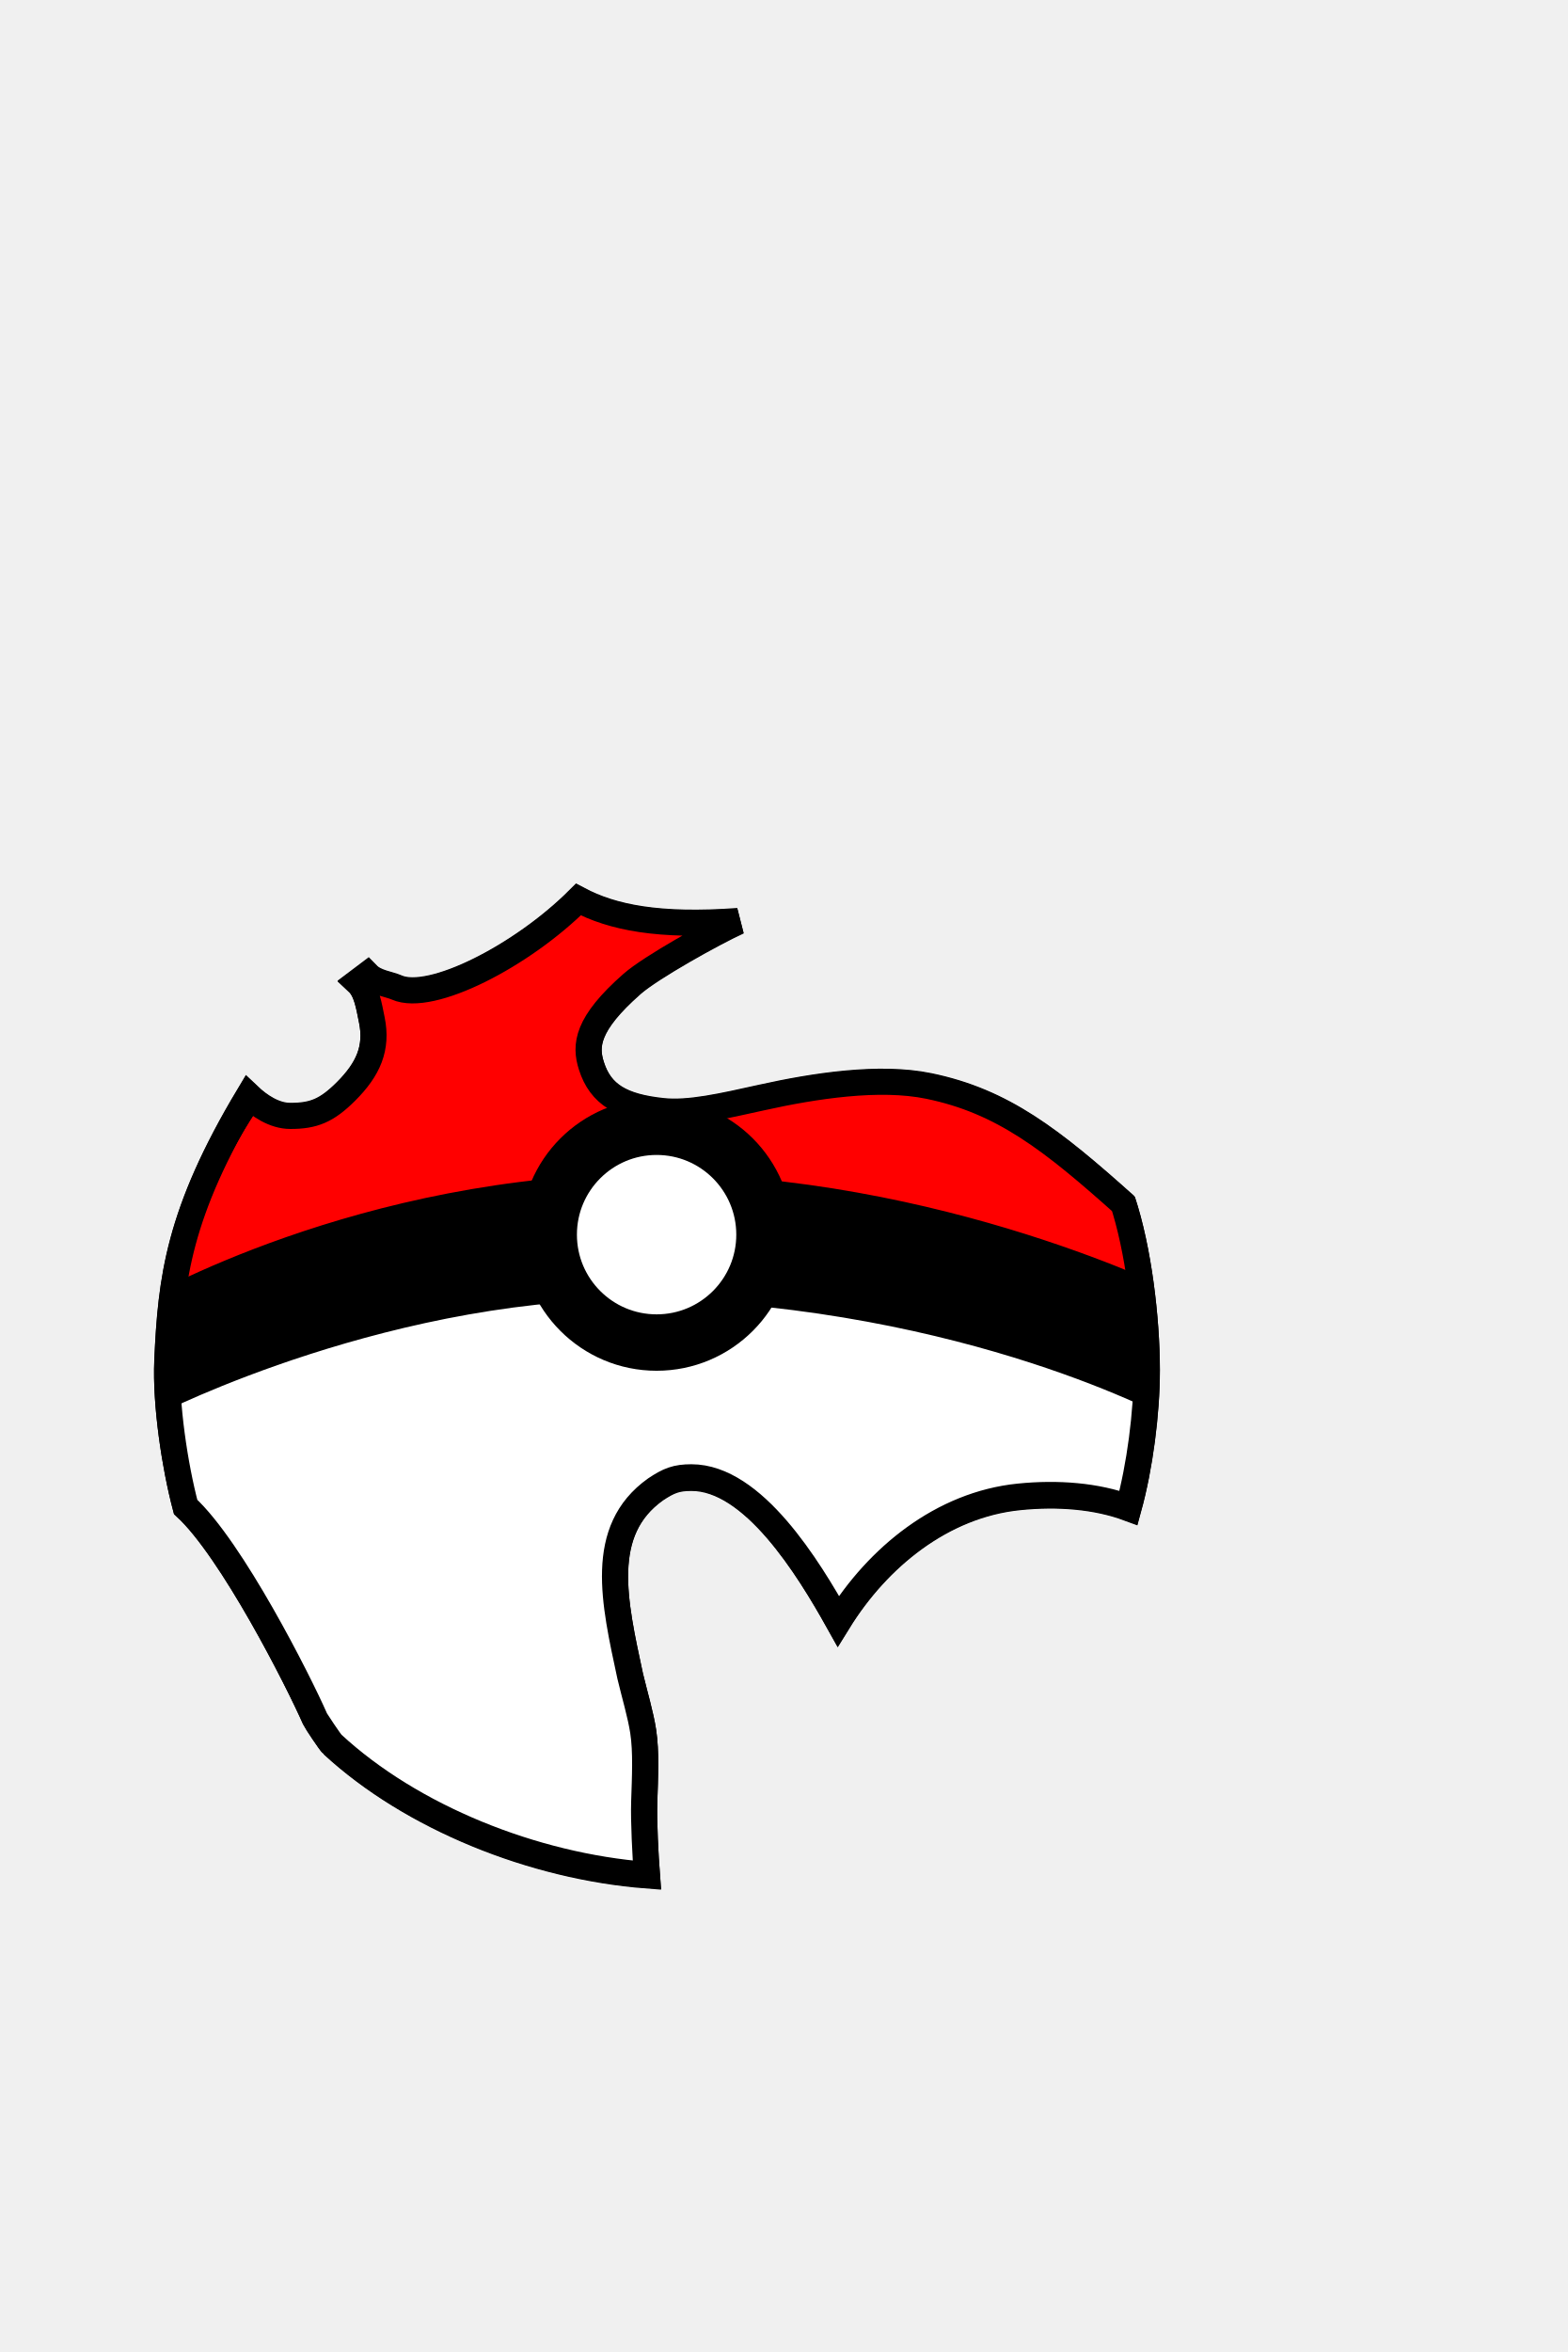
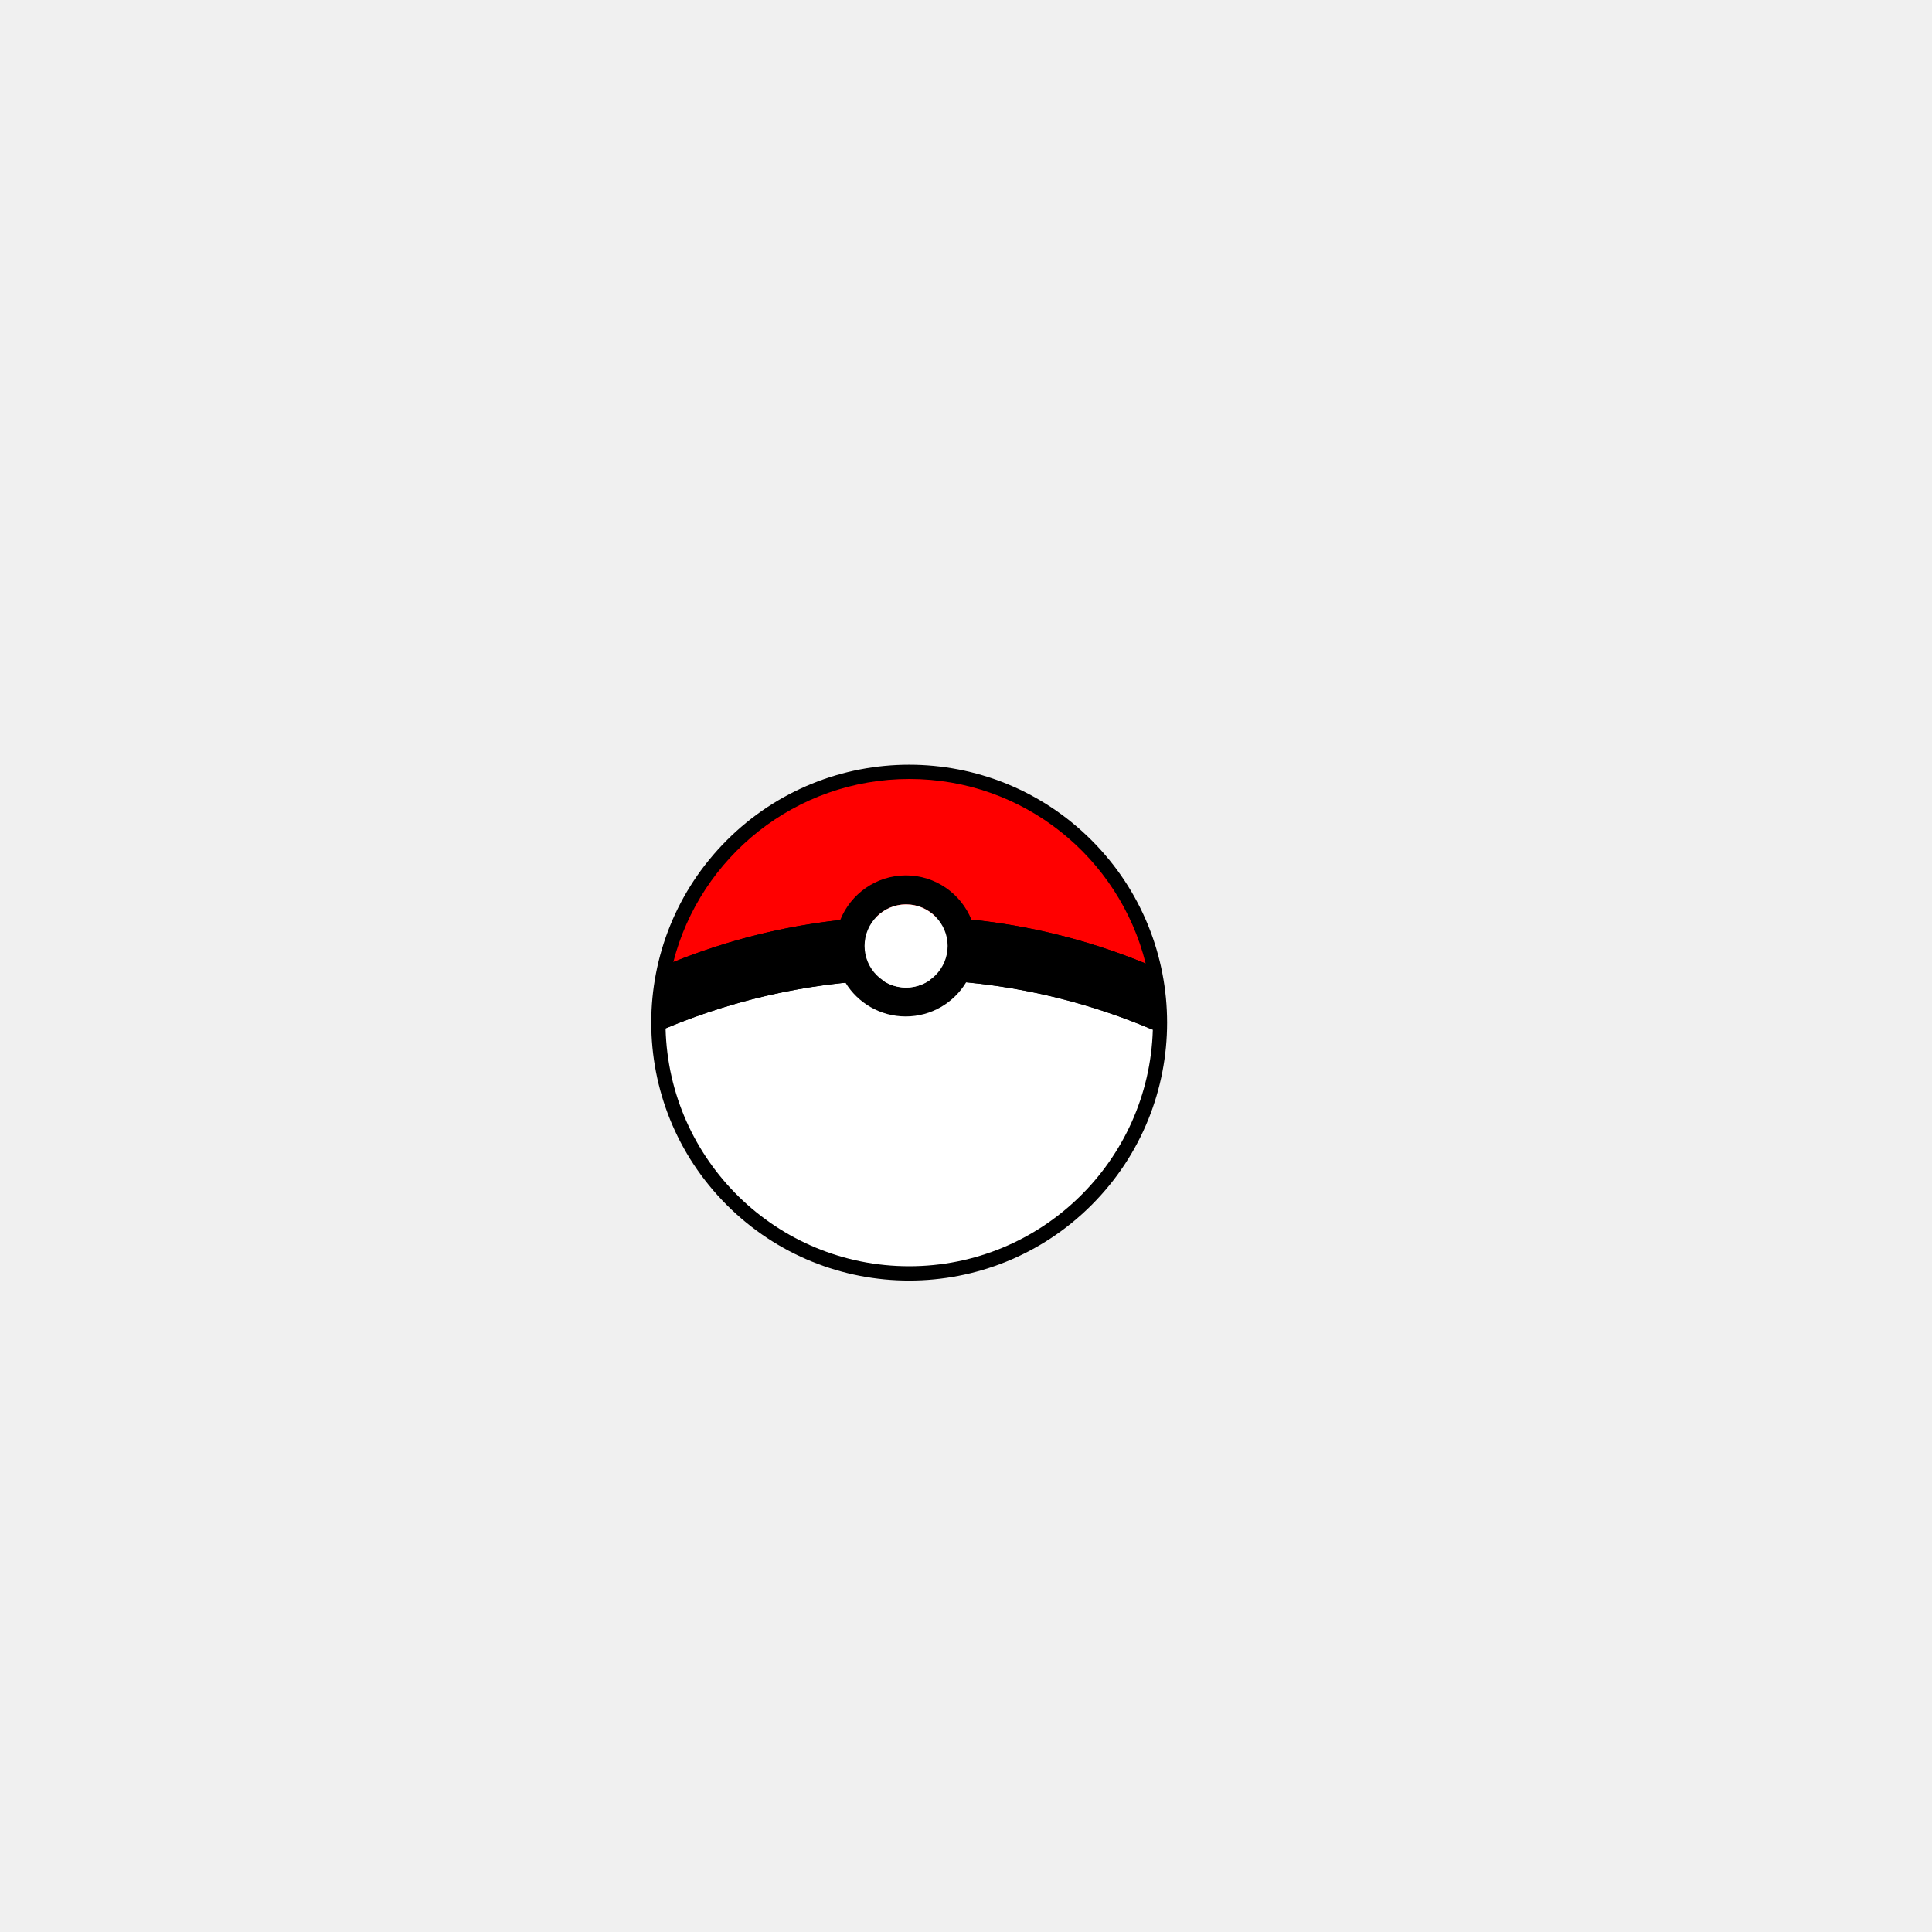
- <svg xmlns="http://www.w3.org/2000/svg" xml:space="preserve" width="60" height="90">
-   <defs>
-     <clipPath id="a" clipPathUnits="userSpaceOnUse">
-       <path fill="#005683" d="M45.266 22.097c-2.291-2.053-3.79-3.22-6.062-3.689-1.527-.316-3.531-.003-5.14.354-1.217.27-2.233.504-3.052.417-1.257-.132-1.908-.502-2.192-1.394-.2-.628-.149-1.292 1.25-2.522.583-.513 2.505-1.583 3.268-1.93-2.443.176-3.872-.108-4.917-.663-1.73 1.73-4.538 3.175-5.593 2.707-.235-.104-.652-.143-.894-.392-.022.018-.281.201-.304.22.278.26.346.74.433 1.166.178.865-.107 1.517-.792 2.202-.596.596-1.002.756-1.715.756-.5 0-.962-.32-1.28-.622-2.163 3.61-2.395 5.634-2.505 8.14-.06 1.346.232 3.263.563 4.506 1.416 1.301 3.47 5.353 3.979 6.516.028.063.477.741.54.79 2.427 2.243 6.176 3.752 9.675 4.022-.044-.578-.102-1.646-.082-2.254.025-.746.065-1.532-.032-2.165-.08-.522-.259-1.11-.4-1.703-.488-2.27-1.008-4.475.783-5.748.404-.27.639-.363 1.101-.363 1.898 0 3.594 2.766 4.52 4.422 1.212-1.961 3.192-3.588 5.56-3.828 1.2-.122 2.385-.026 3.372.34.347-1.266.562-2.912.562-4.239 0-1.588-.254-3.715-.75-5.207" style="font-variation-settings:normal;display:inline;opacity:1;vector-effect:none;fill:none;fill-opacity:1;stroke:#000;stroke-width:.804;stroke-linecap:butt;stroke-linejoin:miter;stroke-miterlimit:4;stroke-dasharray:none;stroke-dashoffset:0;stroke-opacity:1;-inkscape-stroke:none;stop-color:#000;stop-opacity:1" />
-     </clipPath>
-     <clipPath id="b" clipPathUnits="userSpaceOnUse">
-       <path fill="#005683" d="M45.266 22.097c-2.291-2.053-3.79-3.22-6.062-3.689-1.527-.316-3.531-.003-5.14.354-1.217.27-2.233.504-3.052.417-1.257-.132-1.908-.502-2.192-1.394-.2-.628-.149-1.292 1.25-2.522.583-.513 2.505-1.583 3.268-1.93-2.443.176-3.872-.108-4.917-.663-1.73 1.73-4.538 3.175-5.593 2.707-.235-.104-.652-.143-.894-.392-.022.018-.281.201-.304.22.278.26.346.74.433 1.166.178.865-.107 1.517-.792 2.202-.596.596-1.002.756-1.715.756-.5 0-.962-.32-1.28-.622-2.163 3.61-2.395 5.634-2.505 8.14-.06 1.346.232 3.263.563 4.506 1.416 1.301 3.47 5.353 3.979 6.516.028.063.477.741.54.79 2.427 2.243 6.176 3.752 9.675 4.022-.044-.578-.102-1.646-.082-2.254.025-.746.065-1.532-.032-2.165-.08-.522-.259-1.11-.4-1.703-.488-2.27-1.008-4.475.783-5.748.404-.27.639-.363 1.101-.363 1.898 0 3.594 2.766 4.52 4.422 1.212-1.961 3.192-3.588 5.56-3.828 1.2-.122 2.385-.026 3.372.34.347-1.266.562-2.912.562-4.239 0-1.588-.254-3.715-.75-5.207" style="font-variation-settings:normal;display:inline;opacity:1;vector-effect:none;fill:none;fill-opacity:1;stroke:#000;stroke-width:.804;stroke-linecap:butt;stroke-linejoin:miter;stroke-miterlimit:4;stroke-dasharray:none;stroke-dashoffset:0;stroke-opacity:1;-inkscape-stroke:none;stop-color:#000;stop-opacity:1" />
-     </clipPath>
-     <clipPath id="c" clipPathUnits="userSpaceOnUse">
-       <path fill="#005683" d="M45.266 22.097c-2.291-2.053-3.79-3.22-6.062-3.689-1.527-.316-3.531-.003-5.14.354-1.217.27-2.233.504-3.052.417-1.257-.132-1.908-.502-2.192-1.394-.2-.628-.149-1.292 1.25-2.522.583-.513 2.505-1.583 3.268-1.93-2.443.176-3.872-.108-4.917-.663-1.73 1.73-4.538 3.175-5.593 2.707-.235-.104-.652-.143-.894-.392-.022.018-.281.201-.304.22.278.26.346.74.433 1.166.178.865-.107 1.517-.792 2.202-.596.596-1.002.756-1.715.756-.5 0-.962-.32-1.28-.622-2.163 3.61-2.395 5.634-2.505 8.14-.06 1.346.232 3.263.563 4.506 1.416 1.301 3.47 5.353 3.979 6.516.028.063.477.741.54.79 2.427 2.243 6.176 3.752 9.675 4.022-.044-.578-.102-1.646-.082-2.254.025-.746.065-1.532-.032-2.165-.08-.522-.259-1.11-.4-1.703-.488-2.27-1.008-4.475.783-5.748.404-.27.639-.363 1.101-.363 1.898 0 3.594 2.766 4.52 4.422 1.212-1.961 3.192-3.588 5.56-3.828 1.2-.122 2.385-.026 3.372.34.347-1.266.562-2.912.562-4.239 0-1.588-.254-3.715-.75-5.207" style="font-variation-settings:normal;display:inline;opacity:1;vector-effect:none;fill:none;fill-opacity:1;stroke:#000;stroke-width:.804;stroke-linecap:butt;stroke-linejoin:miter;stroke-miterlimit:4;stroke-dasharray:none;stroke-dashoffset:0;stroke-opacity:1;-inkscape-stroke:none;stop-color:#000;stop-opacity:1" />
-     </clipPath>
-     <clipPath id="d" clipPathUnits="userSpaceOnUse">
-       <path fill="#005683" d="M45.266 22.097c-2.291-2.053-3.79-3.22-6.062-3.689-1.527-.316-3.531-.003-5.14.354-1.217.27-2.233.504-3.052.417-1.257-.132-1.908-.502-2.192-1.394-.2-.628-.149-1.292 1.25-2.522.583-.513 2.505-1.583 3.268-1.93-2.443.176-3.872-.108-4.917-.663-1.73 1.73-4.538 3.175-5.593 2.707-.235-.104-.652-.143-.894-.392-.022.018-.281.201-.304.22.278.26.346.74.433 1.166.178.865-.107 1.517-.792 2.202-.596.596-1.002.756-1.715.756-.5 0-.962-.32-1.28-.622-2.163 3.61-2.395 5.634-2.505 8.14-.06 1.346.232 3.263.563 4.506 1.416 1.301 3.47 5.353 3.979 6.516.028.063.477.741.54.79 2.427 2.243 6.176 3.752 9.675 4.022-.044-.578-.102-1.646-.082-2.254.025-.746.065-1.532-.032-2.165-.08-.522-.259-1.11-.4-1.703-.488-2.27-1.008-4.475.783-5.748.404-.27.639-.363 1.101-.363 1.898 0 3.594 2.766 4.52 4.422 1.212-1.961 3.192-3.588 5.56-3.828 1.2-.122 2.385-.026 3.372.34.347-1.266.562-2.912.562-4.239 0-1.588-.254-3.715-.75-5.207" style="font-variation-settings:normal;display:inline;opacity:1;vector-effect:none;fill:none;fill-opacity:1;stroke:#000;stroke-width:.804;stroke-linecap:butt;stroke-linejoin:miter;stroke-miterlimit:4;stroke-dasharray:none;stroke-dashoffset:0;stroke-opacity:1;-inkscape-stroke:none;stop-color:#000;stop-opacity:1" />
-     </clipPath>
-     <clipPath id="e" clipPathUnits="userSpaceOnUse">
-       <path fill="#005683" d="M45.266 22.097c-2.291-2.053-3.79-3.22-6.062-3.689-1.527-.316-3.531-.003-5.14.354-1.217.27-2.233.504-3.052.417-1.257-.132-1.908-.502-2.192-1.394-.2-.628-.149-1.292 1.25-2.522.583-.513 2.505-1.583 3.268-1.93-2.443.176-3.872-.108-4.917-.663-1.73 1.73-4.538 3.175-5.593 2.707-.235-.104-.652-.143-.894-.392-.022.018-.281.201-.304.22.278.26.346.74.433 1.166.178.865-.107 1.517-.792 2.202-.596.596-1.002.756-1.715.756-.5 0-.962-.32-1.28-.622-2.163 3.61-2.395 5.634-2.505 8.14-.06 1.346.232 3.263.563 4.506 1.416 1.301 3.47 5.353 3.979 6.516.028.063.477.741.54.79 2.427 2.243 6.176 3.752 9.675 4.022-.044-.578-.102-1.646-.082-2.254.025-.746.065-1.532-.032-2.165-.08-.522-.259-1.11-.4-1.703-.488-2.27-1.008-4.475.783-5.748.404-.27.639-.363 1.101-.363 1.898 0 3.594 2.766 4.52 4.422 1.212-1.961 3.192-3.588 5.56-3.828 1.2-.122 2.385-.026 3.372.34.347-1.266.562-2.912.562-4.239 0-1.588-.254-3.715-.75-5.207" style="font-variation-settings:normal;display:inline;opacity:1;vector-effect:none;fill:none;fill-opacity:1;stroke:#000;stroke-width:.804;stroke-linecap:butt;stroke-linejoin:miter;stroke-miterlimit:4;stroke-dasharray:none;stroke-dashoffset:0;stroke-opacity:1;-inkscape-stroke:none;stop-color:#000;stop-opacity:1" />
-     </clipPath>
-   </defs>
-   <g fill="none" fill-rule="evenodd" style="display:inline">
-     <g style="display:inline">
-       <path fill="#005683" d="M43.279 24.832c-2.85-2.554-4.714-4.005-7.539-4.589-1.899-.392-4.392-.003-6.392.44-1.515.337-2.778.628-3.796.52-1.564-.165-2.373-.625-2.727-1.734-.248-.781-.184-1.607 1.556-3.138.723-.637 3.114-1.967 4.064-2.4-3.04.22-4.816-.134-6.116-.824-2.152 2.15-5.644 3.95-6.956 3.367-.292-.13-.81-.178-1.111-.488-.029.022-.35.25-.38.273.347.324.431.921.54 1.452.221 1.075-.133 1.886-.985 2.737-.742.742-1.246.941-2.134.941-.62 0-1.195-.397-1.592-.774-2.69 4.49-2.977 7.008-3.115 10.124-.074 1.674.289 4.058.7 5.604 1.762 1.618 4.316 6.658 4.949 8.104.034.08.594.922.671.982 3.02 2.79 7.682 4.667 12.033 5.003-.054-.72-.127-2.047-.101-2.804.03-.927.08-1.905-.04-2.692-.1-.649-.322-1.381-.499-2.118-.605-2.822-1.253-5.566.975-7.149.503-.335.794-.45 1.37-.45 2.36 0 4.469 3.44 5.62 5.498 1.508-2.44 3.97-4.462 6.916-4.76 1.492-.152 2.966-.033 4.193.421.433-1.573.7-3.62.7-5.27 0-1.976-.316-4.621-.934-6.477" style="display:inline;stroke:#000;stroke-width:1;stroke-dasharray:none;stroke-opacity:1" transform="translate(-.19 21.333)" />
-       <path fill="#00709c" d="M30.929 20.846a65.14 65.14 0 0 0-1.58.336c-1.516.337-2.825.628-3.843.52-1.564-.165-2.803-.987-3.157-2.097-.248-.78-.18-2.033 1.56-3.564.025-.022.053-.041.079-.063-1.12-.366-2.3-.599-3.522-.681-1.93 1.303-4.362 2.045-5.297 1.63a3.038 3.038 0 0 1-.917-.66 3.923 3.923 0 0 1-.084.068c.346.324.598.778.707 1.308.221 1.075-.155 2.226-1.008 3.078-.742.742-1.676 1.167-2.564 1.167-.62 0-1.15-.216-1.548-.593a18.683 18.683 0 0 0-2.773 9.812c0 1.675.22 3.297.632 4.842 1.182.97 2.877 3.884 4.057 6.138a14.476 14.476 0 0 0 7.797 2.268c1.586 0 3.11-.257 4.54-.726-.058-.253-.119-.51-.182-.773-.657-2.746-1.403-5.857 1.224-7.608a2.892 2.892 0 0 1 1.627-.506c1.815 0 3.5 1.683 4.687 3.443a14.472 14.472 0 0 0 2.66-8.378 14.47 14.47 0 0 0-3.095-8.961" style="display:inline" transform="translate(-.19 21.333)" />
-       <path fill="#fff" d="M18.215 40.973a7.914 7.914 0 0 1-2.264-.16c-.12-1.205-.22-2.559-.137-4.267.082-1.709.347-3.772.954-6.393 2.205 5.708 4.633 9.893 4.65 9.916-.412.197-1.668.796-3.203.904m-3.698-.608c-3.155-1.433-5.022-3.847-5.835-6.557-.814-2.71-.574-5.716.485-8.33.04 2.587.423 4.89 1.273 7.255.85 2.365 2.167 4.793 4.077 7.632m8.61-1.305c.08-.497.1-.978.234-1.442.197-.676.408-1.043.408-1.043.955-3.418 2.143-6.759 2.931-10.236.189-.835.353-2.133.058-3.582 2.111 3.296 2.519 7.912.199 11.996 0 0 .418.061.633.126.215.064.648.265.648.265 1.119-2.1 1.741-4.462 1.649-6.776a12.627 12.627 0 0 0-.344-2.482 11.806 11.806 0 0 0-.778-2.218c-.325-.693-.843-1.506-1.278-2.098l-.94.134c-1.144.03-2.378.013-3.568-1.107-.274.175.065-.104-.239.173-.608.552-.867 1.615.51 3.652.746 1.101 1.142 2.093 1.204 3.26.063 1.165-.208 2.505-.797 4.302-.213.885-.351 1.462-.484 2.045s-.26 1.173-.45 2.085c-.91-2.173-1.735-4.184-2.48-6.243a64.432 64.432 0 0 1-1.995-6.53c.515-.076 1.065-.157 1.41-.301.346-.145.488-.353.188-.685-.038-.042-1.414.072-2.787.197a254.93 254.93 0 0 0-2.77.267.559.559 0 0 0-.401.308c-.07.132-.089.256-.09.258-.02.193-.014.29.145.328.16.038.47.02 1.059-.016.155.835.268 1.443.438 2.147.17.704.397 1.504.78 2.723-.277 1.15-.558 2.32-.78 3.663a32.536 32.536 0 0 0-.425 4.7c-1.237-2.46-2.103-4.546-2.683-6.55-.58-2.003-.875-3.926-.97-6.062.176-.107.38-.14.58-.185.2-.045.395-.104.55-.262a.816.816 0 0 0 .204-.442c.02-.156-.02-.293-.153-.32-.467-.102-.88.014-1.28.176-.4.162-.789.38-1.209.468v-.01c.413-.651 1.378-1.858 1.378-1.858a2.372 2.372 0 0 1-.695-.058c-.18.236-.48.626-.648.875a14.94 14.94 0 0 0-1.632 3.213c-.828 2.27-1.104 4.749-.656 7.12.448 2.37 1.62 4.635 3.69 6.479 3.95 3.52 8.34 3.24 11.84 1.023 0 0-.079-.539-.1-.8-.02-.26-.027-.76-.027-.76-.049.037-.028.047-.078.084m-4.38-21.745a11.12 11.12 0 0 0-3.811 1.01c.002.339-.056.571-.142.867 1.35-.726 2.7-.975 4.148-1.012 2.031.14 3.3.781 3.3.781-.013-.653.244-1.117.244-1.117s-1.1-.344-1.753-.454c-.652-.11-1.294-.104-1.944-.073" style="display:inline" transform="translate(-.19 21.333)" />
-     </g>
-     <g style="display:inline" transform="translate(-16.57 28.951)">
-       <path d="M46.65 25.506s-7.194-3.654-16-3.654c-8.804 0-15.34 3.818-15.34 3.818 1.038-7.579 6.92-13.746 15.725-14.02 8.746.165 14.577 6.332 15.615 13.856z" clip-path="url(#a)" style="display:inline;fill:red;stroke:#000;stroke-width:1.505;stroke-linecap:round;stroke-opacity:1;paint-order:fill markers stroke;stop-color:#000" transform="translate(3.36 -10.29) scale(1.244)" />
-       <path d="M15.208 27.808s7.41-3.792 15.552-3.585C40.6 24.473 46.97 28 46.97 28c-.544 8.868-7.137 15.642-15.936 15.422-8.746-.218-15.665-6.431-15.826-15.614Z" clip-path="url(#b)" style="display:inline;fill:#fff;fill-opacity:1;stroke:#000;stroke-width:1.5;stroke-linecap:round;stroke-opacity:1;paint-order:fill markers stroke;stop-color:#000" transform="translate(3.36 -10.29) scale(1.244)" />
-       <circle cx="31.035" cy="27.575" r="15.886" clip-path="url(#c)" style="display:inline;fill:none;fill-rule:evenodd;stroke:#000;stroke-width:1.6;stroke-linecap:round;stroke-dasharray:none;stroke-opacity:1;paint-order:fill markers stroke;stop-color:#000" transform="translate(3.36 -10.29) scale(1.244)" />
-       <path d="m14.993 26.529 8.611-2.95 13.555-.16 9.808 3.19-16.585-4.546-15.389 4.466z" clip-path="url(#d)" style="display:inline;fill:none;stroke:#000;stroke-width:1.038px;stroke-linecap:butt;stroke-linejoin:miter;stroke-opacity:1" transform="translate(3.36 -10.29) scale(1.244)" />
-       <circle cx="30.82" cy="22.977" r="3.319" clip-path="url(#e)" style="display:inline;fill:#fff;fill-opacity:1;fill-rule:evenodd;stroke:#000;stroke-width:1.735;stroke-linecap:round;stroke-opacity:1;paint-order:fill markers stroke;stop-color:#000" transform="translate(3.36 -10.29) scale(1.244)" />
-       <path fill="#005683" d="M59.657 17.192c-2.85-2.553-4.714-4.004-7.538-4.588-1.9-.392-4.393-.003-6.392.44-1.516.336-2.779.627-3.797.52-1.564-.165-2.373-.625-2.726-1.734-.25-.782-.185-1.608 1.555-3.138.724-.637 3.114-1.968 4.064-2.4-3.04.22-4.815-.134-6.116-.824-2.152 2.15-5.644 3.949-6.956 3.366-.291-.13-.81-.178-1.111-.487-.028.022-.35.25-.379.272.346.324.43.922.54 1.452.22 1.076-.133 1.886-.986 2.738-.742.742-1.246.94-2.133.94-.62 0-1.196-.397-1.593-.774-2.69 4.49-2.977 7.008-3.115 10.124-.074 1.674.289 4.059.7 5.605 1.762 1.618 4.316 6.657 4.95 8.103.034.08.593.923.67.983 3.02 2.79 7.682 4.667 12.034 5.003-.055-.72-.127-2.047-.102-2.804.03-.927.081-1.905-.04-2.693-.1-.648-.322-1.38-.498-2.117-.606-2.823-1.253-5.567.974-7.149.503-.336.795-.451 1.37-.451 2.36 0 4.47 3.44 5.62 5.498 1.508-2.439 3.97-4.461 6.917-4.76 1.492-.151 2.965-.032 4.192.422.433-1.573.7-3.621.7-5.271 0-1.975-.316-4.62-.933-6.476" style="font-variation-settings:normal;display:inline;vector-effect:none;fill:none;fill-opacity:1;stroke:#000;stroke-width:1;stroke-linecap:butt;stroke-linejoin:miter;stroke-miterlimit:4;stroke-dasharray:none;stroke-dashoffset:0;stroke-opacity:1;-inkscape-stroke:none;stop-color:#000" />
-     </g>
+ <svg xmlns="http://www.w3.org/2000/svg" version="1.1" id="Layer_1" x="0px" y="0px" viewBox="0 0 1000 1000" style="enable-background:new 0 0 1000 1000;" xml:space="preserve">
+   <style type="text/css">
+ 	.st0{fill:#FF0000;}
+ 	.st1{fill:#FFFFFF;}
+ 	.st2{fill-rule:evenodd;clip-rule:evenodd;fill:#FFFFFF;}
+ </style>
+   <g id="Ball--group">
+     <ellipse id="Ball--bg" transform="matrix(0.7071 -0.7071 0.7071 0.7071 -236.4377 487.8127)" cx="470.6" cy="529.3" rx="133.5" ry="133.5" />
+     <path id="Color2_1_" class="st0" d="M593,498.7c-82.7-33.9-170-30.9-244.5-0.7c13.9-54.5,63.4-94.8,122.2-94.8   C529.7,403.2,579.3,443.8,593,498.7z" />
+     <path id="Color1_1_" class="st1" d="M596.7,533c-2,67.9-57.7,122.4-126.1,122.4c-68.6,0-124.4-54.8-126.1-123.1   C421,500.2,511.5,496.8,596.7,533z" />
+     <path id="Belt" d="M596.7,529.3c0-10.6-1.3-20.8-3.8-30.6c-29.7-12.2-60-19.6-90.1-22.7c-5.4-13.4-18.6-22.9-33.9-22.9   c-15.4,0-28.6,9.6-34,23.1c-30,3.3-59.1,10.7-86.6,21.8c-2.6,10-3.9,20.5-3.9,31.3c0,1,0,2,0,3c29.4-12.3,60.8-20.4,93.2-23.7   c6.4,10.5,18,17.5,31.2,17.5c13.3,0,24.9-7.1,31.3-17.7c32.2,3.1,64.7,11,96.4,24.5C596.7,531.8,596.7,530.5,596.7,529.3z    M469,468.1c6,0,11.5,2.5,15.4,6.5c-10.3-0.5-20.7-0.4-30.9,0.1C457.4,470.7,462.9,468.1,469,468.1z M469,511.2   c-4.5,0-8.8-1.4-12.2-3.8c8.2-0.3,16.3-0.4,24.6-0.1C477.8,509.7,473.5,511.2,469,511.2z" />
+     <path id="Circle" class="st2" d="M469,468.1c-11.9,0-21.5,9.7-21.5,21.5c0,11.9,9.7,21.5,21.5,21.5c11.9,0,21.5-9.7,21.5-21.5   C490.5,477.8,480.8,468.1,469,468.1z" />
  </g>
</svg>
